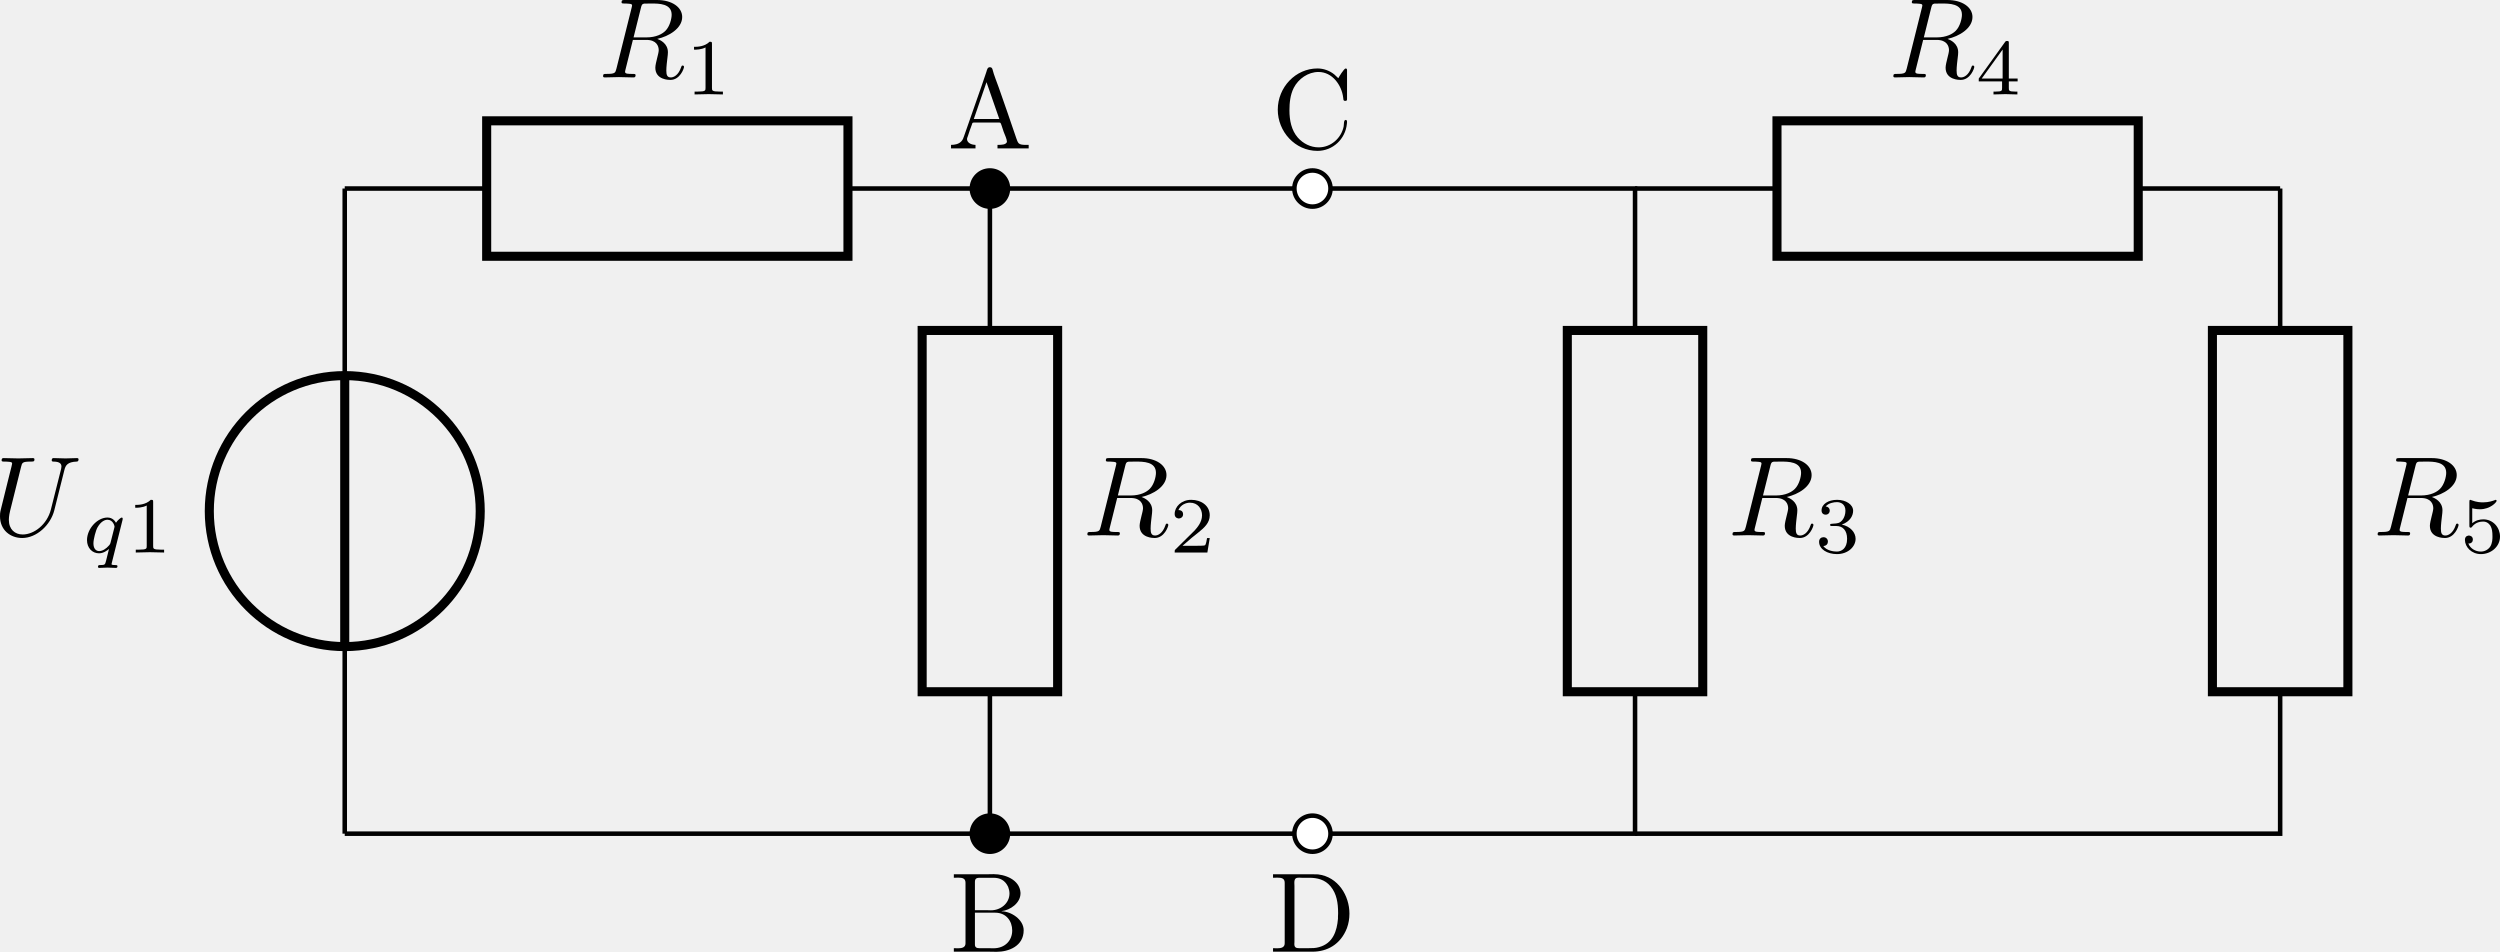
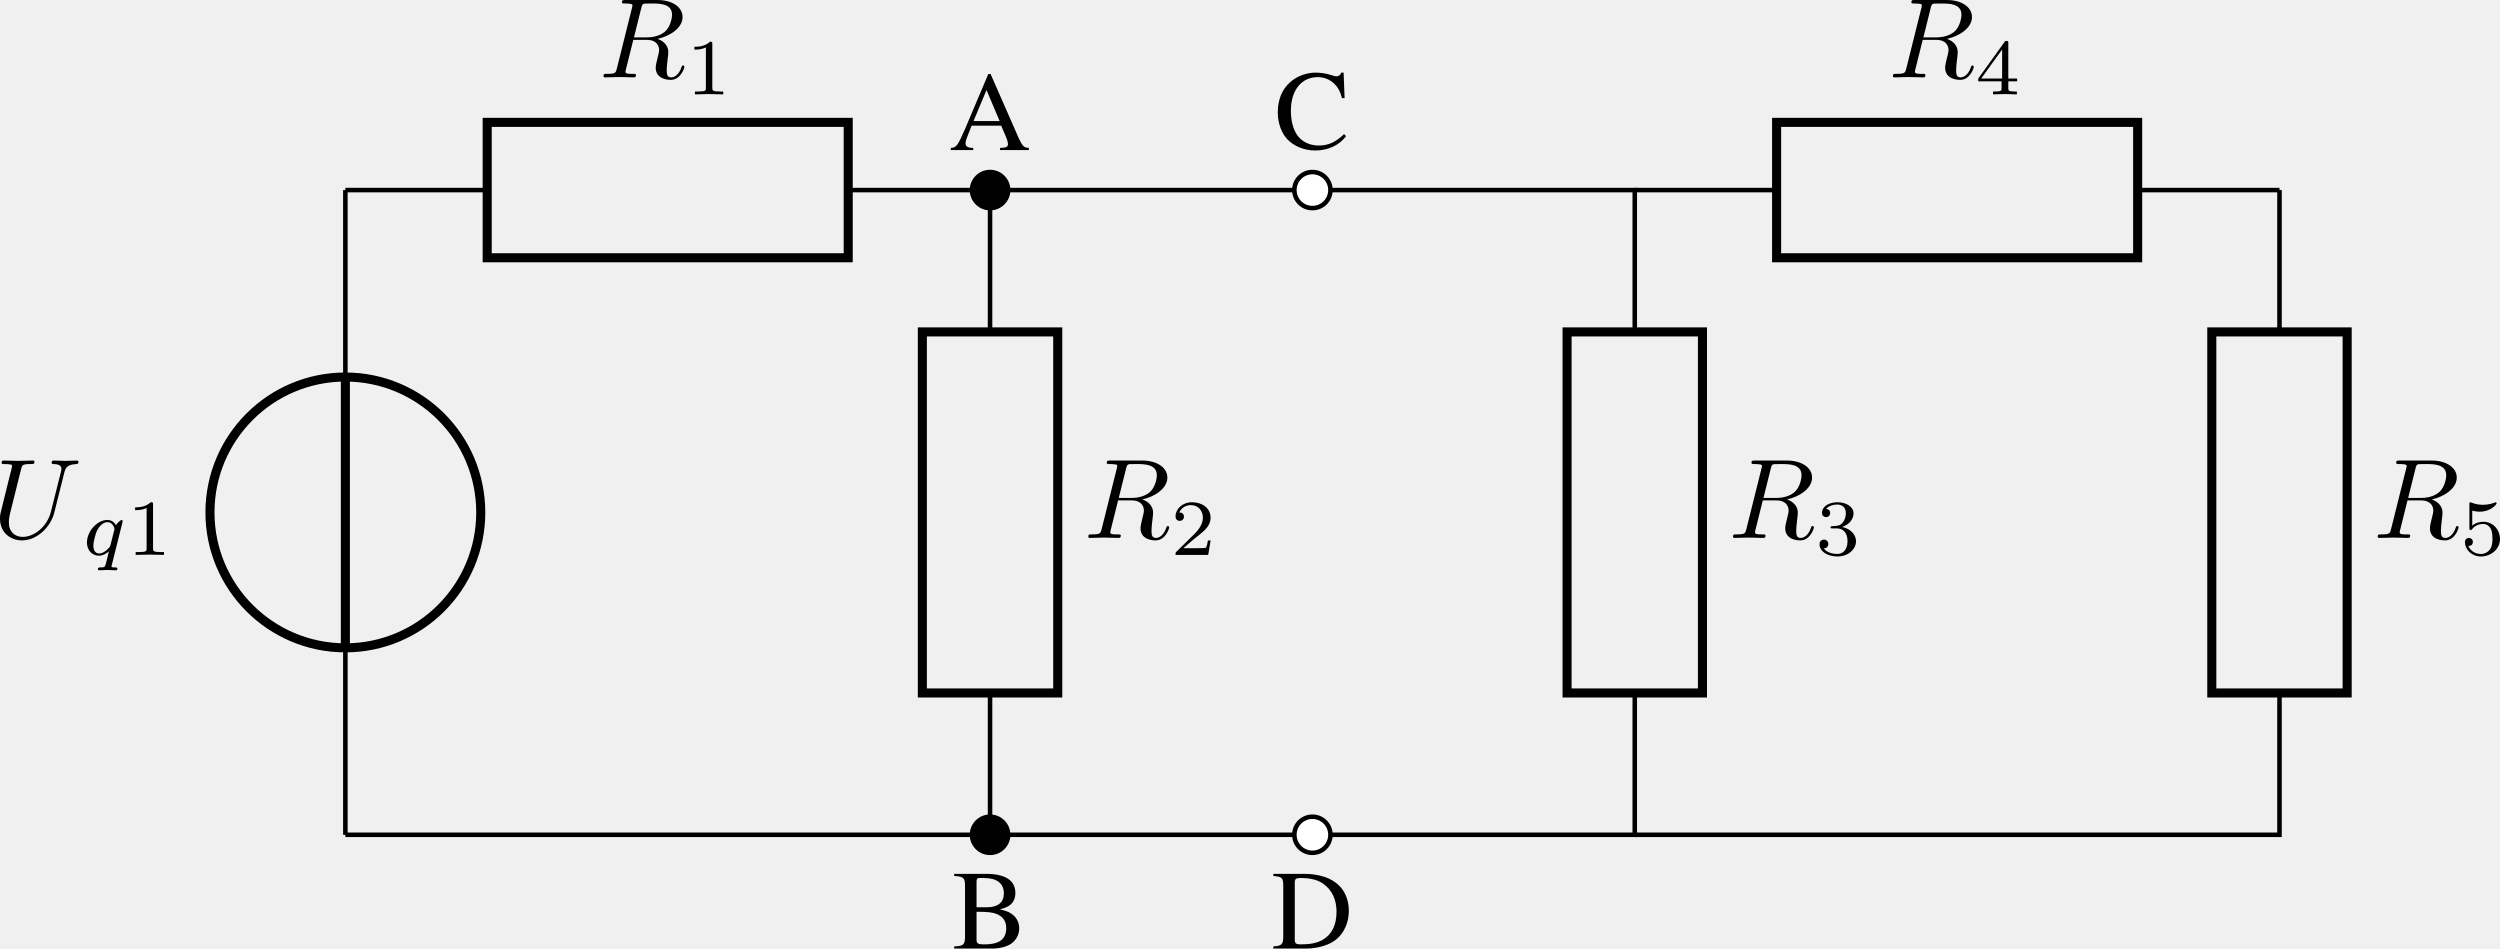
- <svg xmlns="http://www.w3.org/2000/svg" xmlns:xlink="http://www.w3.org/1999/xlink" version="1.1" width="307.576pt" height="117.101pt" viewBox="3.185 66.313 307.576 117.101">
+ <svg xmlns="http://www.w3.org/2000/svg" xmlns:xlink="http://www.w3.org/1999/xlink" version="1.1" width="307.78pt" height="116.78pt" viewBox="3.288 19.885 307.78 116.78">
  <defs>
-     <path id="g5-65" d="M.319-.319V-.01H2.471V-.319C2.152-.319 1.743-.468 1.724-.817C1.724-.917 1.773-1.006 1.803-1.096C1.913-1.425 2.012-1.753 2.142-2.072C2.172-2.162 2.172-2.281 2.311-2.281H4.573C4.692-2.281 4.702-2.172 4.742-2.082L4.951-1.455C5.051-1.196 5.23-.817 5.23-.608V-.568C5.141-.329 4.752-.319 4.463-.319H4.403V-.01H7.143V-.319H6.854C6.625-.319 6.386-.339 6.267-.458C6.157-.578 6.117-.747 6.057-.897C5.549-2.381 5.041-3.875 4.513-5.36C4.334-5.878 4.095-6.426 3.965-6.954C3.925-7.083 3.866-7.143 3.726-7.143C3.527-7.143 3.487-6.934 3.427-6.735C2.869-5.051 2.252-3.387 1.684-1.714L1.474-1.116C1.415-.936 1.355-.757 1.215-.618C.986-.379 .638-.319 .319-.319ZM2.321-2.59L3.437-5.828L4.563-2.59H2.321Z" />
-     <path id="g5-66" d="M.359-6.814V-6.506C.488-6.506 .618-6.516 .737-6.516C1.096-6.516 1.385-6.466 1.385-6.067V-.747C1.385-.369 1.056-.309 .717-.309C.588-.309 .468-.319 .359-.319V-.01H3.497C3.706-.01 3.905 0 4.115 0C5.181 0 6.496-.498 6.496-1.893C6.496-2.849 5.37-3.557 4.563-3.557V-3.577C5.31-3.656 6.217-4.284 6.217-5.131V-5.2C6.137-6.346 4.852-6.824 3.856-6.824C3.656-6.824 3.457-6.814 3.268-6.814H.359ZM2.212-3.437H3.995C4.961-3.437 5.489-2.7 5.489-1.873C5.489-.986 4.852-.309 3.836-.309C3.676-.309 3.517-.319 3.357-.319H2.59C2.381-.319 2.212-.379 2.212-.638V-3.437ZM2.212-3.656V-6.137C2.212-6.436 2.351-6.486 2.57-6.506H3.836C4.413-6.506 4.852-6.296 5.131-5.709C5.2-5.529 5.25-5.32 5.25-5.121C5.24-4.244 4.463-3.646 3.616-3.646C3.507-3.646 3.397-3.656 3.288-3.656H2.212Z" />
-     <path id="g5-67" d="M5.868-6.177C5.748-6.276 5.639-6.406 5.519-6.506C5.101-6.844 4.573-7.034 4.035-7.034C2.122-7.034 .548-5.39 .548-3.407C.548-1.494 2.062 .209 4.035 .209C5.38 .209 6.496-.817 6.625-2.192C6.635-2.242 6.635-2.281 6.635-2.331C6.635-2.441 6.605-2.511 6.516-2.511C6.326-2.511 6.376-2.122 6.336-1.923C6.127-.917 5.23-.1 4.144-.1C3.437-.1 2.78-.428 2.311-.956C1.743-1.604 1.574-2.491 1.574-3.337C1.574-4.015 1.644-4.722 1.953-5.33C2.361-6.127 3.218-6.725 4.125-6.725C5.36-6.725 6.167-5.549 6.296-4.473C6.326-4.364 6.267-4.184 6.476-4.184C6.615-4.184 6.635-4.244 6.635-4.344V-6.874C6.635-6.944 6.625-7.034 6.516-7.034C6.366-7.034 5.898-6.247 5.868-6.177Z" />
-     <path id="g5-68" d="M.339-6.814V-6.506C.468-6.506 .598-6.516 .717-6.516C1.076-6.516 1.365-6.466 1.365-6.067V-.747C1.365-.369 1.036-.309 .697-.309C.568-.309 .448-.319 .339-.319V-.01H3.796C5.081-.01 6.267-.628 6.834-2.082C6.984-2.491 7.054-2.919 7.054-3.357C7.054-4.912 6.077-6.585 4.294-6.804C4.134-6.814 3.965-6.814 3.806-6.814H.339ZM6.047-3.108V-2.909C5.958-1.843 5.619-.737 4.374-.408C4.075-.319 3.786-.319 3.477-.319H2.62C2.391-.319 2.212-.369 2.212-.677C2.212-.747 2.222-.817 2.222-.877V-5.788C2.222-5.878 2.212-5.978 2.212-6.067C2.212-6.456 2.361-6.516 2.64-6.516C2.72-6.516 2.8-6.506 2.859-6.506H3.517C4.214-6.506 4.902-6.356 5.4-5.748C5.938-5.101 6.057-4.264 6.057-3.437V-3.337C6.057-3.258 6.057-3.188 6.047-3.108Z" />
-     <path id="g12-49" d="M2.336-4.435C2.336-4.624 2.322-4.631 2.127-4.631C1.681-4.191 1.046-4.184 .76-4.184V-3.933C.928-3.933 1.388-3.933 1.771-4.129V-.572C1.771-.342 1.771-.251 1.074-.251H.809V0C.934-.007 1.792-.028 2.05-.028C2.267-.028 3.145-.007 3.299 0V-.251H3.034C2.336-.251 2.336-.342 2.336-.572V-4.435Z" />
-     <path id="g12-50" d="M3.522-1.269H3.285C3.264-1.116 3.194-.704 3.103-.635C3.048-.593 2.511-.593 2.413-.593H1.13C1.862-1.241 2.106-1.437 2.525-1.764C3.041-2.176 3.522-2.608 3.522-3.271C3.522-4.115 2.783-4.631 1.89-4.631C1.025-4.631 .439-4.024 .439-3.382C.439-3.027 .739-2.992 .809-2.992C.976-2.992 1.179-3.11 1.179-3.361C1.179-3.487 1.13-3.731 .767-3.731C.983-4.226 1.458-4.38 1.785-4.38C2.483-4.38 2.845-3.836 2.845-3.271C2.845-2.664 2.413-2.183 2.19-1.932L.509-.272C.439-.209 .439-.195 .439 0H3.313L3.522-1.269Z" />
-     <path id="g12-51" d="M1.904-2.329C2.448-2.329 2.838-1.953 2.838-1.206C2.838-.342 2.336-.084 1.932-.084C1.653-.084 1.039-.16 .746-.572C1.074-.586 1.151-.816 1.151-.962C1.151-1.186 .983-1.346 .767-1.346C.572-1.346 .377-1.227 .377-.941C.377-.286 1.102 .139 1.946 .139C2.915 .139 3.585-.509 3.585-1.206C3.585-1.75 3.138-2.294 2.371-2.455C3.103-2.72 3.368-3.243 3.368-3.668C3.368-4.219 2.734-4.631 1.96-4.631S.593-4.254 .593-3.696C.593-3.459 .746-3.327 .955-3.327C1.172-3.327 1.311-3.487 1.311-3.682C1.311-3.884 1.172-4.031 .955-4.045C1.2-4.352 1.681-4.428 1.939-4.428C2.253-4.428 2.692-4.275 2.692-3.668C2.692-3.375 2.594-3.055 2.413-2.838C2.183-2.573 1.988-2.559 1.639-2.538C1.465-2.525 1.451-2.525 1.416-2.518C1.402-2.518 1.346-2.504 1.346-2.427C1.346-2.329 1.409-2.329 1.527-2.329H1.904Z" />
-     <path id="g12-52" d="M3.689-1.144V-1.395H2.915V-4.505C2.915-4.652 2.915-4.7 2.762-4.7C2.678-4.7 2.65-4.7 2.58-4.603L.272-1.395V-1.144H2.322V-.572C2.322-.335 2.322-.251 1.757-.251H1.569V0C1.918-.014 2.364-.028 2.615-.028C2.873-.028 3.32-.014 3.668 0V-.251H3.48C2.915-.251 2.915-.335 2.915-.572V-1.144H3.689ZM2.371-3.947V-1.395H.53L2.371-3.947Z" />
-     <path id="g12-53" d="M1.081-3.891C1.437-3.801 1.646-3.801 1.757-3.801C2.678-3.801 3.222-4.428 3.222-4.533C3.222-4.61 3.173-4.631 3.138-4.631C3.124-4.631 3.11-4.631 3.082-4.61C2.915-4.547 2.545-4.407 2.029-4.407C1.834-4.407 1.465-4.421 1.011-4.596C.941-4.631 .928-4.631 .921-4.631C.83-4.631 .83-4.554 .83-4.442V-2.385C.83-2.267 .83-2.183 .941-2.183C1.004-2.183 1.011-2.197 1.081-2.28C1.381-2.664 1.806-2.72 2.05-2.72C2.469-2.72 2.657-2.385 2.692-2.329C2.817-2.099 2.859-1.834 2.859-1.43C2.859-1.22 2.859-.809 2.65-.502C2.476-.251 2.176-.084 1.834-.084C1.381-.084 .914-.335 .739-.795C1.004-.774 1.137-.948 1.137-1.137C1.137-1.437 .879-1.492 .788-1.492C.774-1.492 .439-1.492 .439-1.116C.439-.488 1.011 .139 1.848 .139C2.741 .139 3.522-.523 3.522-1.402C3.522-2.19 2.922-2.915 2.057-2.915C1.75-2.915 1.388-2.838 1.081-2.573V-3.891Z" />
-     <path id="g9-113" d="M3.55-2.873C3.557-2.901 3.564-2.943 3.564-2.978C3.564-3.02 3.536-3.075 3.473-3.075C3.403-3.075 3.11-2.838 2.971-2.615C2.901-2.755 2.671-3.075 2.225-3.075C1.332-3.075 .425-2.092 .425-1.088C.425-.411 .879 .07 1.478 .07C1.876 .07 2.204-.181 2.357-.314C2.35-.293 2.134 .586 2.106 .704C2.008 1.088 2.001 1.095 1.569 1.102C1.485 1.102 1.388 1.102 1.388 1.255C1.388 1.297 1.423 1.353 1.492 1.353C1.723 1.353 1.981 1.325 2.218 1.325S2.748 1.353 2.964 1.353C3.027 1.353 3.103 1.332 3.103 1.2C3.103 1.102 3.006 1.102 2.922 1.102C2.769 1.102 2.58 1.102 2.58 1.018C2.58 .997 2.58 .983 2.615 .865L3.55-2.873ZM2.497-.879C2.462-.76 2.462-.746 2.371-.635C2.099-.314 1.771-.126 1.499-.126C1.241-.126 .99-.307 .99-.802C.99-1.172 1.193-1.939 1.353-2.218C1.674-2.776 2.029-2.88 2.225-2.88C2.713-2.88 2.845-2.343 2.845-2.273C2.845-2.239 2.831-2.197 2.824-2.169L2.497-.879Z" />
-     <path id="g8-82" d="M3.736-6.117C3.796-6.356 3.826-6.456 4.015-6.486C4.105-6.496 4.423-6.496 4.623-6.496C5.33-6.496 6.436-6.496 6.436-5.509C6.436-5.171 6.276-4.483 5.888-4.095C5.629-3.836 5.101-3.517 4.204-3.517H3.088L3.736-6.117ZM5.171-3.387C6.177-3.606 7.362-4.304 7.362-5.31C7.362-6.167 6.466-6.804 5.161-6.804H2.321C2.122-6.804 2.032-6.804 2.032-6.605C2.032-6.496 2.122-6.496 2.311-6.496C2.331-6.496 2.521-6.496 2.69-6.476C2.869-6.456 2.959-6.446 2.959-6.316C2.959-6.276 2.949-6.247 2.919-6.127L1.584-.777C1.484-.389 1.465-.309 .677-.309C.498-.309 .408-.309 .408-.11C.408 0 .528 0 .548 0C.827 0 1.524-.03 1.803-.03S2.79 0 3.068 0C3.148 0 3.268 0 3.268-.199C3.268-.309 3.178-.309 2.989-.309C2.62-.309 2.341-.309 2.341-.488C2.341-.548 2.361-.598 2.371-.658L3.029-3.298H4.214C5.121-3.298 5.3-2.74 5.3-2.391C5.3-2.242 5.22-1.933 5.161-1.704C5.091-1.425 5.001-1.056 5.001-.857C5.001 .219 6.197 .219 6.326 .219C7.173 .219 7.522-.787 7.522-.927C7.522-1.046 7.412-1.046 7.402-1.046C7.313-1.046 7.293-.976 7.273-.907C7.024-.169 6.595 0 6.366 0C6.037 0 5.968-.219 5.968-.608C5.968-.917 6.027-1.425 6.067-1.743C6.087-1.883 6.107-2.072 6.107-2.212C6.107-2.979 5.44-3.288 5.171-3.387Z" />
-     <path id="g8-85" d="M6.326-5.758C6.426-6.167 6.605-6.466 7.402-6.496C7.452-6.496 7.572-6.506 7.572-6.695C7.572-6.705 7.572-6.804 7.442-6.804C7.113-6.804 6.765-6.775 6.426-6.775S5.719-6.804 5.39-6.804C5.33-6.804 5.21-6.804 5.21-6.605C5.21-6.496 5.31-6.496 5.39-6.496C5.958-6.486 6.067-6.276 6.067-6.057C6.067-6.027 6.047-5.878 6.037-5.848L5.141-2.291C4.802-.956 3.656-.09 2.66-.09C1.983-.09 1.445-.528 1.445-1.385C1.445-1.405 1.445-1.724 1.554-2.162L2.521-6.037C2.61-6.396 2.63-6.496 3.357-6.496C3.616-6.496 3.696-6.496 3.696-6.695C3.696-6.804 3.587-6.804 3.557-6.804C3.278-6.804 2.56-6.775 2.281-6.775C1.993-6.775 1.285-6.804 .996-6.804C.917-6.804 .807-6.804 .807-6.605C.807-6.496 .897-6.496 1.086-6.496C1.106-6.496 1.295-6.496 1.465-6.476C1.644-6.456 1.733-6.446 1.733-6.316C1.733-6.257 1.624-5.838 1.564-5.609L1.345-4.732C1.255-4.344 .777-2.461 .737-2.271C.667-1.993 .667-1.843 .667-1.694C.667-.478 1.574 .219 2.62 .219C3.875 .219 5.111-.907 5.44-2.222L6.326-5.758Z" />
+     <use id="g11-65" xlink:href="#g1-65" transform="scale(1.25)" />
+     <use id="g11-66" xlink:href="#g1-66" transform="scale(1.25)" />
+     <use id="g11-67" xlink:href="#g1-67" transform="scale(1.25)" />
+     <use id="g11-68" xlink:href="#g1-68" transform="scale(1.25)" />
+     <path id="g1-65" d="M5.606-.151C5.249-.175 5.169-.254 4.891-.842L2.914-5.352H2.755L1.104-1.453C.596-.294 .5-.167 .119-.151V0H1.691V-.151C1.31-.151 1.151-.254 1.151-.476C1.151-.572 1.175-.683 1.215-.786L1.58-1.715H3.66L3.986-.953C4.081-.738 4.137-.532 4.137-.421C4.137-.222 4.002-.159 3.581-.151V0H5.606V-.151ZM1.715-2.041L2.628-4.224L3.549-2.041H1.715Z" />
+     <path id="g1-66" d="M.135-5.257V-5.106C.802-5.066 .897-4.979 .897-4.391V-.865C.897-.278 .794-.175 .135-.151V0H2.787C3.406 0 3.97-.167 4.264-.437C4.55-.691 4.709-1.048 4.709-1.429C4.709-1.779 4.566-2.096 4.32-2.327C4.081-2.541 3.867-2.636 3.351-2.763C3.764-2.866 3.93-2.946 4.121-3.113C4.32-3.287 4.439-3.581 4.439-3.907C4.439-4.796 3.732-5.257 2.358-5.257H.135ZM1.707-2.589C2.477-2.589 2.843-2.549 3.128-2.43C3.581-2.239 3.795-1.922 3.795-1.421C3.795-.993 3.629-.683 3.311-.5C3.057-.357 2.731-.294 2.207-.294C1.818-.294 1.707-.365 1.707-.619V-2.589ZM1.707-2.906V-4.724C1.707-4.891 1.763-4.963 1.882-4.963H2.231C3.144-4.963 3.629-4.582 3.629-3.875C3.629-3.256 3.208-2.906 2.462-2.906H1.707Z" />
+     <path id="g1-67" d="M4.923-3.573L4.852-5.368H4.685C4.637-5.201 4.51-5.106 4.351-5.106C4.28-5.106 4.161-5.129 4.042-5.177C3.653-5.304 3.256-5.368 2.882-5.368C2.231-5.368 1.572-5.122 1.08-4.685C.524-4.192 .222-3.454 .222-2.581C.222-1.842 .461-1.159 .865-.707C1.342-.191 2.072 .111 2.859 .111C3.756 .111 4.542-.254 5.026-.897L4.883-1.04C4.296-.476 3.772-.238 3.113-.238C2.612-.238 2.168-.397 1.826-.699C1.39-1.088 1.143-1.802 1.143-2.684C1.143-4.121 1.882-5.05 3.033-5.05C3.486-5.05 3.899-4.883 4.216-4.566C4.47-4.312 4.59-4.089 4.74-3.573H4.923Z" />
+     <path id="g1-68" d="M.826-.865C.826-.294 .731-.191 .127-.151V0H2.382C3.303 0 4.137-.262 4.629-.707C5.145-1.175 5.439-1.882 5.439-2.652C5.439-3.367 5.201-3.986 4.764-4.423C4.224-4.971 3.359-5.257 2.271-5.257H.127V-5.106C.754-5.05 .826-4.979 .826-4.391V-.865ZM1.636-4.653C1.636-4.899 1.723-4.963 2.049-4.963C2.731-4.963 3.248-4.836 3.629-4.566C4.248-4.137 4.574-3.454 4.574-2.596C4.574-1.66 4.248-.993 3.605-.619C3.2-.389 2.739-.294 2.049-.294C1.731-.294 1.636-.365 1.636-.619V-4.653Z" />
+     <path id="g18-49" d="M2.336-4.435C2.336-4.624 2.322-4.631 2.127-4.631C1.681-4.191 1.046-4.184 .76-4.184V-3.933C.928-3.933 1.388-3.933 1.771-4.129V-.572C1.771-.342 1.771-.251 1.074-.251H.809V0C.934-.007 1.792-.028 2.05-.028C2.267-.028 3.145-.007 3.299 0V-.251H3.034C2.336-.251 2.336-.342 2.336-.572V-4.435Z" />
+     <path id="g18-50" d="M3.522-1.269H3.285C3.264-1.116 3.194-.704 3.103-.635C3.048-.593 2.511-.593 2.413-.593H1.13C1.862-1.241 2.106-1.437 2.525-1.764C3.041-2.176 3.522-2.608 3.522-3.271C3.522-4.115 2.783-4.631 1.89-4.631C1.025-4.631 .439-4.024 .439-3.382C.439-3.027 .739-2.992 .809-2.992C.976-2.992 1.179-3.11 1.179-3.361C1.179-3.487 1.13-3.731 .767-3.731C.983-4.226 1.458-4.38 1.785-4.38C2.483-4.38 2.845-3.836 2.845-3.271C2.845-2.664 2.413-2.183 2.19-1.932L.509-.272C.439-.209 .439-.195 .439 0H3.313L3.522-1.269Z" />
+     <path id="g18-51" d="M1.904-2.329C2.448-2.329 2.838-1.953 2.838-1.206C2.838-.342 2.336-.084 1.932-.084C1.653-.084 1.039-.16 .746-.572C1.074-.586 1.151-.816 1.151-.962C1.151-1.186 .983-1.346 .767-1.346C.572-1.346 .377-1.227 .377-.941C.377-.286 1.102 .139 1.946 .139C2.915 .139 3.585-.509 3.585-1.206C3.585-1.75 3.138-2.294 2.371-2.455C3.103-2.72 3.368-3.243 3.368-3.668C3.368-4.219 2.734-4.631 1.96-4.631S.593-4.254 .593-3.696C.593-3.459 .746-3.327 .955-3.327C1.172-3.327 1.311-3.487 1.311-3.682C1.311-3.884 1.172-4.031 .955-4.045C1.2-4.352 1.681-4.428 1.939-4.428C2.253-4.428 2.692-4.275 2.692-3.668C2.692-3.375 2.594-3.055 2.413-2.838C2.183-2.573 1.988-2.559 1.639-2.538C1.465-2.525 1.451-2.525 1.416-2.518C1.402-2.518 1.346-2.504 1.346-2.427C1.346-2.329 1.409-2.329 1.527-2.329H1.904Z" />
+     <path id="g18-52" d="M3.689-1.144V-1.395H2.915V-4.505C2.915-4.652 2.915-4.7 2.762-4.7C2.678-4.7 2.65-4.7 2.58-4.603L.272-1.395V-1.144H2.322V-.572C2.322-.335 2.322-.251 1.757-.251H1.569V0C1.918-.014 2.364-.028 2.615-.028C2.873-.028 3.32-.014 3.668 0V-.251H3.48C2.915-.251 2.915-.335 2.915-.572V-1.144H3.689ZM2.371-3.947V-1.395H.53L2.371-3.947Z" />
+     <path id="g18-53" d="M1.081-3.891C1.437-3.801 1.646-3.801 1.757-3.801C2.678-3.801 3.222-4.428 3.222-4.533C3.222-4.61 3.173-4.631 3.138-4.631C3.124-4.631 3.11-4.631 3.082-4.61C2.915-4.547 2.545-4.407 2.029-4.407C1.834-4.407 1.465-4.421 1.011-4.596C.941-4.631 .928-4.631 .921-4.631C.83-4.631 .83-4.554 .83-4.442V-2.385C.83-2.267 .83-2.183 .941-2.183C1.004-2.183 1.011-2.197 1.081-2.28C1.381-2.664 1.806-2.72 2.05-2.72C2.469-2.72 2.657-2.385 2.692-2.329C2.817-2.099 2.859-1.834 2.859-1.43C2.859-1.22 2.859-.809 2.65-.502C2.476-.251 2.176-.084 1.834-.084C1.381-.084 .914-.335 .739-.795C1.004-.774 1.137-.948 1.137-1.137C1.137-1.437 .879-1.492 .788-1.492C.774-1.492 .439-1.492 .439-1.116C.439-.488 1.011 .139 1.848 .139C2.741 .139 3.522-.523 3.522-1.402C3.522-2.19 2.922-2.915 2.057-2.915C1.75-2.915 1.388-2.838 1.081-2.573V-3.891Z" />
+     <path id="g15-113" d="M3.55-2.873C3.557-2.901 3.564-2.943 3.564-2.978C3.564-3.02 3.536-3.075 3.473-3.075C3.403-3.075 3.11-2.838 2.971-2.615C2.901-2.755 2.671-3.075 2.225-3.075C1.332-3.075 .425-2.092 .425-1.088C.425-.411 .879 .07 1.478 .07C1.876 .07 2.204-.181 2.357-.314C2.35-.293 2.134 .586 2.106 .704C2.008 1.088 2.001 1.095 1.569 1.102C1.485 1.102 1.388 1.102 1.388 1.255C1.388 1.297 1.423 1.353 1.492 1.353C1.723 1.353 1.981 1.325 2.218 1.325S2.748 1.353 2.964 1.353C3.027 1.353 3.103 1.332 3.103 1.2C3.103 1.102 3.006 1.102 2.922 1.102C2.769 1.102 2.58 1.102 2.58 1.018C2.58 .997 2.58 .983 2.615 .865L3.55-2.873ZM2.497-.879C2.462-.76 2.462-.746 2.371-.635C2.099-.314 1.771-.126 1.499-.126C1.241-.126 .99-.307 .99-.802C.99-1.172 1.193-1.939 1.353-2.218C1.674-2.776 2.029-2.88 2.225-2.88C2.713-2.88 2.845-2.343 2.845-2.273C2.845-2.239 2.831-2.197 2.824-2.169L2.497-.879Z" />
+     <path id="g14-82" d="M3.736-6.117C3.796-6.356 3.826-6.456 4.015-6.486C4.105-6.496 4.423-6.496 4.623-6.496C5.33-6.496 6.436-6.496 6.436-5.509C6.436-5.171 6.276-4.483 5.888-4.095C5.629-3.836 5.101-3.517 4.204-3.517H3.088L3.736-6.117ZM5.171-3.387C6.177-3.606 7.362-4.304 7.362-5.31C7.362-6.167 6.466-6.804 5.161-6.804H2.321C2.122-6.804 2.032-6.804 2.032-6.605C2.032-6.496 2.122-6.496 2.311-6.496C2.331-6.496 2.521-6.496 2.69-6.476C2.869-6.456 2.959-6.446 2.959-6.316C2.959-6.276 2.949-6.247 2.919-6.127L1.584-.777C1.484-.389 1.465-.309 .677-.309C.498-.309 .408-.309 .408-.11C.408 0 .528 0 .548 0C.827 0 1.524-.03 1.803-.03S2.79 0 3.068 0C3.148 0 3.268 0 3.268-.199C3.268-.309 3.178-.309 2.989-.309C2.62-.309 2.341-.309 2.341-.488C2.341-.548 2.361-.598 2.371-.658L3.029-3.298H4.214C5.121-3.298 5.3-2.74 5.3-2.391C5.3-2.242 5.22-1.933 5.161-1.704C5.091-1.425 5.001-1.056 5.001-.857C5.001 .219 6.197 .219 6.326 .219C7.173 .219 7.522-.787 7.522-.927C7.522-1.046 7.412-1.046 7.402-1.046C7.313-1.046 7.293-.976 7.273-.907C7.024-.169 6.595 0 6.366 0C6.037 0 5.968-.219 5.968-.608C5.968-.917 6.027-1.425 6.067-1.743C6.087-1.883 6.107-2.072 6.107-2.212C6.107-2.979 5.44-3.288 5.171-3.387Z" />
+     <path id="g14-85" d="M6.326-5.758C6.426-6.167 6.605-6.466 7.402-6.496C7.452-6.496 7.572-6.506 7.572-6.695C7.572-6.705 7.572-6.804 7.442-6.804C7.113-6.804 6.765-6.775 6.426-6.775S5.719-6.804 5.39-6.804C5.33-6.804 5.21-6.804 5.21-6.605C5.21-6.496 5.31-6.496 5.39-6.496C5.958-6.486 6.067-6.276 6.067-6.057C6.067-6.027 6.047-5.878 6.037-5.848L5.141-2.291C4.802-.956 3.656-.09 2.66-.09C1.983-.09 1.445-.528 1.445-1.385C1.445-1.405 1.445-1.724 1.554-2.162L2.521-6.037C2.61-6.396 2.63-6.496 3.357-6.496C3.616-6.496 3.696-6.496 3.696-6.695C3.696-6.804 3.587-6.804 3.557-6.804C3.278-6.804 2.56-6.775 2.281-6.775C1.993-6.775 1.285-6.804 .996-6.804C.917-6.804 .807-6.804 .807-6.605C.807-6.496 .897-6.496 1.086-6.496C1.106-6.496 1.295-6.496 1.465-6.476C1.644-6.456 1.733-6.446 1.733-6.316C1.733-6.257 1.624-5.838 1.564-5.609L1.345-4.732C1.255-4.344 .777-2.461 .737-2.271C.667-1.993 .667-1.843 .667-1.694C.667-.478 1.574 .219 2.62 .219C3.875 .219 5.111-.907 5.44-2.222L6.326-5.758Z" />
  </defs>
  <g id="page1" transform="matrix(1.4 0 0 1.4 0 0)">
-     <path d="M32.57 120.629V104.188M32.57 80.375V63.934" stroke="#000" fill="none" stroke-width=".399" />
-     <path d="M20.668 92.281C20.668 98.859 25.996 104.188 32.57 104.188C39.148 104.188 44.477 98.859 44.477 92.281C44.477 85.707 39.148 80.375 32.57 80.375C25.996 80.375 20.668 85.707 20.668 92.281Z" stroke="#000" fill="none" stroke-width=".797" stroke-miterlimit="10" />
-     <path d="M32.57 104.188V80.375" stroke="#000" fill="none" stroke-width=".797" stroke-miterlimit="10" />
-     <g transform="matrix(1 0 0 1 -30.96425 -26.2026)">
-       <use x="32.572" y="120.629" xlink:href="#g8-85" />
-       <use x="40.46" y="122.124" xlink:href="#g9-113" />
-       <use x="44.362" y="122.124" xlink:href="#g12-49" />
+     <path d="M32.719 87.613V71.172M32.719 47.359V30.918" stroke="#000" fill="none" stroke-width=".399" />
+     <path d="M20.812 59.266C20.812 65.84 26.145 71.172 32.719 71.172C39.293 71.172 44.625 65.84 44.625 59.266S39.293 47.359 32.719 47.359C26.145 47.359 20.812 52.691 20.812 59.266Z" stroke="#000" fill="none" stroke-width=".797" stroke-miterlimit="10" />
+     <path d="M32.719 71.172V47.359" stroke="#000" fill="none" stroke-width=".797" stroke-miterlimit="10" />
+     <g transform="matrix(1 0 0 1 -31.03728 -26.1052)">
+       <use x="32.718" y="87.612" xlink:href="#g14-85" />
+       <use x="40.607" y="89.106" xlink:href="#g15-113" />
+       <use x="44.508" y="89.106" xlink:href="#g18-49" />
    </g>
-     <path d="M32.57 63.934H45.043M76.793 63.934H89.266V76.406M89.266 108.156V120.629H32.57" stroke="#000" fill="none" stroke-width=".399" stroke-miterlimit="10" />
-     <path d="M45.043 57.984H76.793V69.887H45.043Z" stroke="#000" fill="none" stroke-width=".797" stroke-miterlimit="10" />
-     <g transform="matrix(1 0 0 1 22.2913 -66.4581)">
-       <use x="32.572" y="120.629" xlink:href="#g8-82" />
-       <use x="40.214" y="122.124" xlink:href="#g12-49" />
+     <path d="M32.719 30.918H45.191M76.938 30.918H89.41V43.391M89.41 75.141V87.613H32.719" stroke="#000" fill="none" stroke-width=".399" stroke-miterlimit="10" />
+     <path d="M45.191 24.965H76.938V36.871H45.191Z" stroke="#000" fill="none" stroke-width=".797" stroke-miterlimit="10" />
+     <g transform="matrix(1 0 0 1 22.2913 -66.6042)">
+       <use x="32.718" y="87.612" xlink:href="#g14-82" />
+       <use x="40.36" y="89.106" xlink:href="#g18-49" />
    </g>
-     <path d="M90.852 63.934C90.852 63.059 90.141 62.348 89.266 62.348S87.68 63.059 87.68 63.934C87.68 64.812 88.391 65.523 89.266 65.523S90.852 64.812 90.852 63.934Z" />
-     <path d="M90.852 63.934C90.852 63.059 90.141 62.348 89.266 62.348S87.68 63.059 87.68 63.934C87.68 64.812 88.391 65.523 89.266 65.523S90.852 64.812 90.852 63.934Z" stroke="#000" fill="none" stroke-width=".399" stroke-miterlimit="10" />
-     <g transform="matrix(1 0 0 1 52.9585 -60.2126)">
-       <use x="32.572" y="120.629" xlink:href="#g5-65" />
+     <path d="M91 30.918C91 30.043 90.289 29.332 89.41 29.332C88.535 29.332 87.824 30.043 87.824 30.918C87.824 31.797 88.535 32.504 89.41 32.504C90.289 32.504 91 31.797 91 30.918Z" />
+     <path d="M91 30.918C91 30.043 90.289 29.332 89.41 29.332C88.535 29.332 87.824 30.043 87.824 30.918C87.824 31.797 88.535 32.504 89.41 32.504C90.289 32.504 91 31.797 91 30.918Z" stroke="#000" fill="none" stroke-width=".399" stroke-miterlimit="10" />
+     <g transform="matrix(1 0 0 1 53.0971 -60.2134)">
+       <use x="32.718" y="87.612" xlink:href="#g11-65" />
    </g>
-     <path d="M83.312 108.156V76.406H95.219V108.156Z" stroke="#000" fill="none" stroke-width=".797" stroke-miterlimit="10" />
-     <g transform="matrix(1 0 0 1 64.85 -26.2026)">
-       <use x="32.572" y="120.629" xlink:href="#g8-82" />
-       <use x="40.214" y="122.124" xlink:href="#g12-50" />
+     <path d="M83.457 75.141V43.391H95.363V75.141Z" stroke="#000" fill="none" stroke-width=".797" stroke-miterlimit="10" />
+     <g transform="matrix(1 0 0 1 64.923 -26.1052)">
+       <use x="32.718" y="87.612" xlink:href="#g14-82" />
+       <use x="40.36" y="89.106" xlink:href="#g18-50" />
    </g>
-     <path d="M90.852 120.629C90.852 119.754 90.141 119.043 89.266 119.043S87.68 119.754 87.68 120.629C87.68 121.504 88.391 122.215 89.266 122.215S90.852 121.504 90.852 120.629Z" />
-     <path d="M90.852 120.629C90.852 119.754 90.141 119.043 89.266 119.043S87.68 119.754 87.68 120.629C87.68 121.504 88.391 122.215 89.266 122.215S90.852 121.504 90.852 120.629Z" stroke="#000" fill="none" stroke-width=".399" stroke-miterlimit="10" />
-     <g transform="matrix(1 0 0 1 53.166 10.381)">
-       <use x="32.572" y="120.629" xlink:href="#g5-66" />
+     <path d="M91 87.613C91 86.734 90.289 86.023 89.41 86.023C88.535 86.023 87.824 86.734 87.824 87.613C87.824 88.488 88.535 89.199 89.41 89.199C90.289 89.199 91 88.488 91 87.613Z" />
+     <path d="M91 87.613C91 86.734 90.289 86.023 89.41 86.023C88.535 86.023 87.824 86.734 87.824 87.613C87.824 88.488 88.535 89.199 89.41 89.199C90.289 89.199 91 88.488 91 87.613Z" stroke="#000" fill="none" stroke-width=".399" stroke-miterlimit="10" />
+     <g transform="matrix(1 0 0 1 53.3711 10.0054)">
+       <use x="32.718" y="87.612" xlink:href="#g11-66" />
    </g>
-     <path d="M89.266 63.934H117.613H145.961V76.406M145.961 108.156V120.629H117.613H89.266" stroke="#000" fill="none" stroke-width=".399" stroke-miterlimit="10" />
-     <path d="M119.199 63.934C119.199 63.059 118.488 62.348 117.613 62.348C116.734 62.348 116.023 63.059 116.023 63.934C116.023 64.812 116.734 65.523 117.613 65.523C118.488 65.523 119.199 64.812 119.199 63.934Z" fill="#fff" />
-     <path d="M119.199 63.934C119.199 63.059 118.488 62.348 117.613 62.348C116.734 62.348 116.023 63.059 116.023 63.934C116.023 64.812 116.734 65.523 117.613 65.523C118.488 65.523 119.199 64.812 119.199 63.934Z" stroke="#000" fill="none" stroke-width=".399" stroke-miterlimit="10" />
-     <g transform="matrix(1 0 0 1 81.444 -60.2126)">
-       <use x="32.572" y="120.629" xlink:href="#g5-67" />
+     <path d="M89.41 30.918H117.758H146.105V43.391M146.105 75.141V87.613H117.758H89.41" stroke="#000" fill="none" stroke-width=".399" stroke-miterlimit="10" />
+     <path d="M119.344 30.918C119.344 30.043 118.637 29.332 117.758 29.332C116.883 29.332 116.172 30.043 116.172 30.918C116.172 31.797 116.883 32.504 117.758 32.504C118.637 32.504 119.344 31.797 119.344 30.918Z" fill="#fff" />
+     <path d="M119.344 30.918C119.344 30.043 118.637 29.332 117.758 29.332C116.883 29.332 116.172 30.043 116.172 30.918C116.172 31.797 116.883 32.504 117.758 32.504C118.637 32.504 119.344 31.797 119.344 30.918Z" stroke="#000" fill="none" stroke-width=".399" stroke-miterlimit="10" />
+     <g transform="matrix(1 0 0 1 81.7179 -60.313)">
+       <use x="32.718" y="87.612" xlink:href="#g11-67" />
    </g>
-     <path d="M140.008 108.156V76.406H151.91V108.156Z" stroke="#000" fill="none" stroke-width=".797" stroke-miterlimit="10" />
-     <g transform="matrix(1 0 0 1 121.544 -26.2026)">
-       <use x="32.572" y="120.629" xlink:href="#g8-82" />
-       <use x="40.214" y="122.124" xlink:href="#g12-51" />
+     <path d="M140.152 75.141V43.391H152.058V75.141Z" stroke="#000" fill="none" stroke-width=".797" stroke-miterlimit="10" />
+     <g transform="matrix(1 0 0 1 121.6169 -26.1052)">
+       <use x="32.718" y="87.612" xlink:href="#g14-82" />
+       <use x="40.36" y="89.106" xlink:href="#g18-51" />
    </g>
-     <path d="M119.199 120.629C119.199 119.754 118.488 119.043 117.613 119.043C116.734 119.043 116.023 119.754 116.023 120.629C116.023 121.504 116.734 122.215 117.613 122.215C118.488 122.215 119.199 121.504 119.199 120.629Z" fill="#fff" />
-     <path d="M119.199 120.629C119.199 119.754 118.488 119.043 117.613 119.043C116.734 119.043 116.023 119.754 116.023 120.629C116.023 121.504 116.734 122.215 117.613 122.215C118.488 122.215 119.199 121.504 119.199 120.629Z" stroke="#000" fill="none" stroke-width=".399" stroke-miterlimit="10" />
-     <g transform="matrix(1 0 0 1 81.236 10.381)">
-       <use x="32.572" y="120.629" xlink:href="#g5-68" />
+     <path d="M119.344 87.613C119.344 86.734 118.637 86.023 117.758 86.023C116.883 86.023 116.172 86.734 116.172 87.613C116.172 88.488 116.883 89.199 117.758 89.199C118.637 89.199 119.344 88.488 119.344 87.613Z" fill="#fff" />
+     <path d="M119.344 87.613C119.344 86.734 118.637 86.023 117.758 86.023C116.883 86.023 116.172 86.734 116.172 87.613C116.172 88.488 116.883 89.199 117.758 89.199C118.637 89.199 119.344 88.488 119.344 87.613Z" stroke="#000" fill="none" stroke-width=".399" stroke-miterlimit="10" />
+     <g transform="matrix(1 0 0 1 81.4439 10.0054)">
+       <use x="32.718" y="87.612" xlink:href="#g11-68" />
    </g>
-     <path d="M145.961 63.934H158.434M190.18 63.934H202.652" stroke="#000" fill="none" stroke-width=".399" stroke-miterlimit="10" />
-     <path d="M158.434 57.984H190.18V69.887H158.434Z" stroke="#000" fill="none" stroke-width=".797" stroke-miterlimit="10" />
-     <g transform="matrix(1 0 0 1 135.679 -66.4581)">
-       <use x="32.572" y="120.629" xlink:href="#g8-82" />
-       <use x="40.214" y="122.124" xlink:href="#g12-52" />
+     <path d="M146.105 30.918H158.578M190.328 30.918H202.801" stroke="#000" fill="none" stroke-width=".399" stroke-miterlimit="10" />
+     <path d="M158.578 24.965H190.328V36.871H158.578Z" stroke="#000" fill="none" stroke-width=".797" stroke-miterlimit="10" />
+     <g transform="matrix(1 0 0 1 135.6789 -66.6042)">
+       <use x="32.718" y="87.612" xlink:href="#g14-82" />
+       <use x="40.36" y="89.106" xlink:href="#g18-52" />
    </g>
-     <path d="M202.652 63.934V76.406M202.652 108.156V120.629H145.961" stroke="#000" fill="none" stroke-width=".399" stroke-miterlimit="10" />
-     <path d="M196.699 108.156V76.406H208.605V108.156Z" stroke="#000" fill="none" stroke-width=".797" stroke-miterlimit="10" />
-     <g transform="matrix(1 0 0 1 178.237 -26.2026)">
-       <use x="32.572" y="120.629" xlink:href="#g8-82" />
-       <use x="40.214" y="122.124" xlink:href="#g12-53" />
+     <path d="M202.801 30.918V43.391M202.801 75.141V87.613H146.105" stroke="#000" fill="none" stroke-width=".399" stroke-miterlimit="10" />
+     <path d="M196.848 75.141V43.391H208.75V75.141Z" stroke="#000" fill="none" stroke-width=".797" stroke-miterlimit="10" />
+     <g transform="matrix(1 0 0 1 178.3099 -26.1052)">
+       <use x="32.718" y="87.612" xlink:href="#g14-82" />
+       <use x="40.36" y="89.106" xlink:href="#g18-53" />
    </g>
  </g>
</svg>
